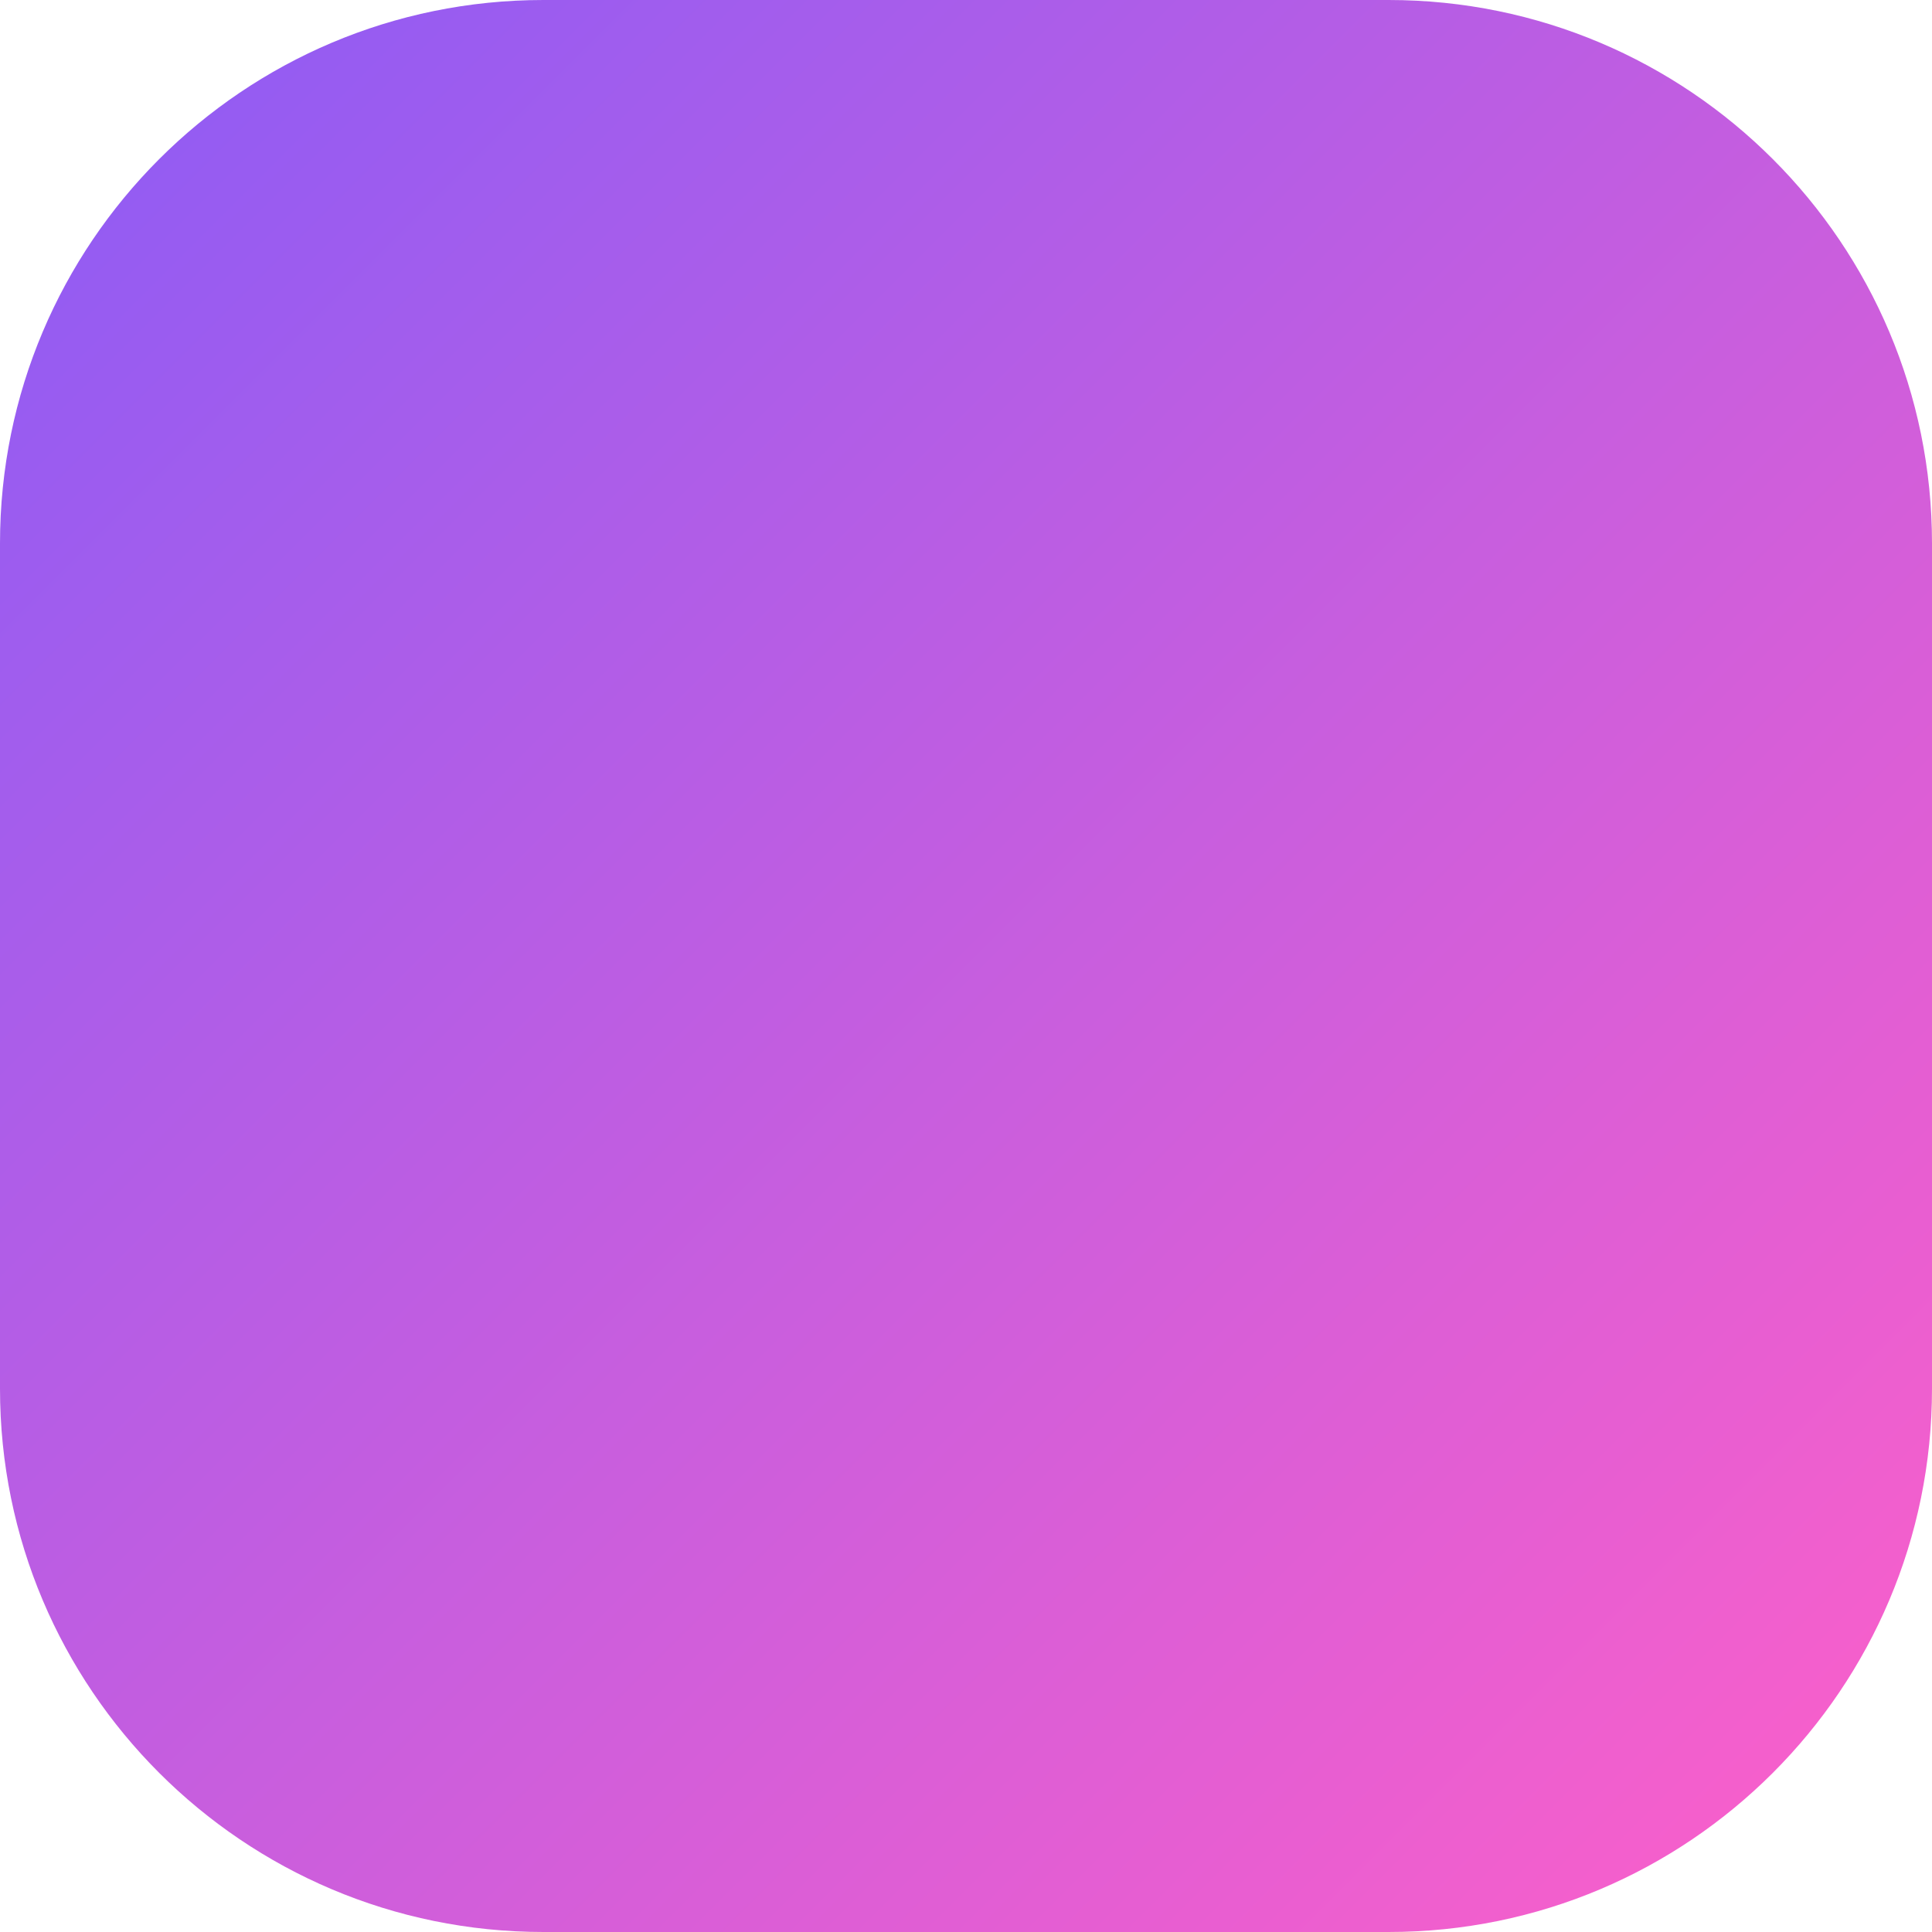
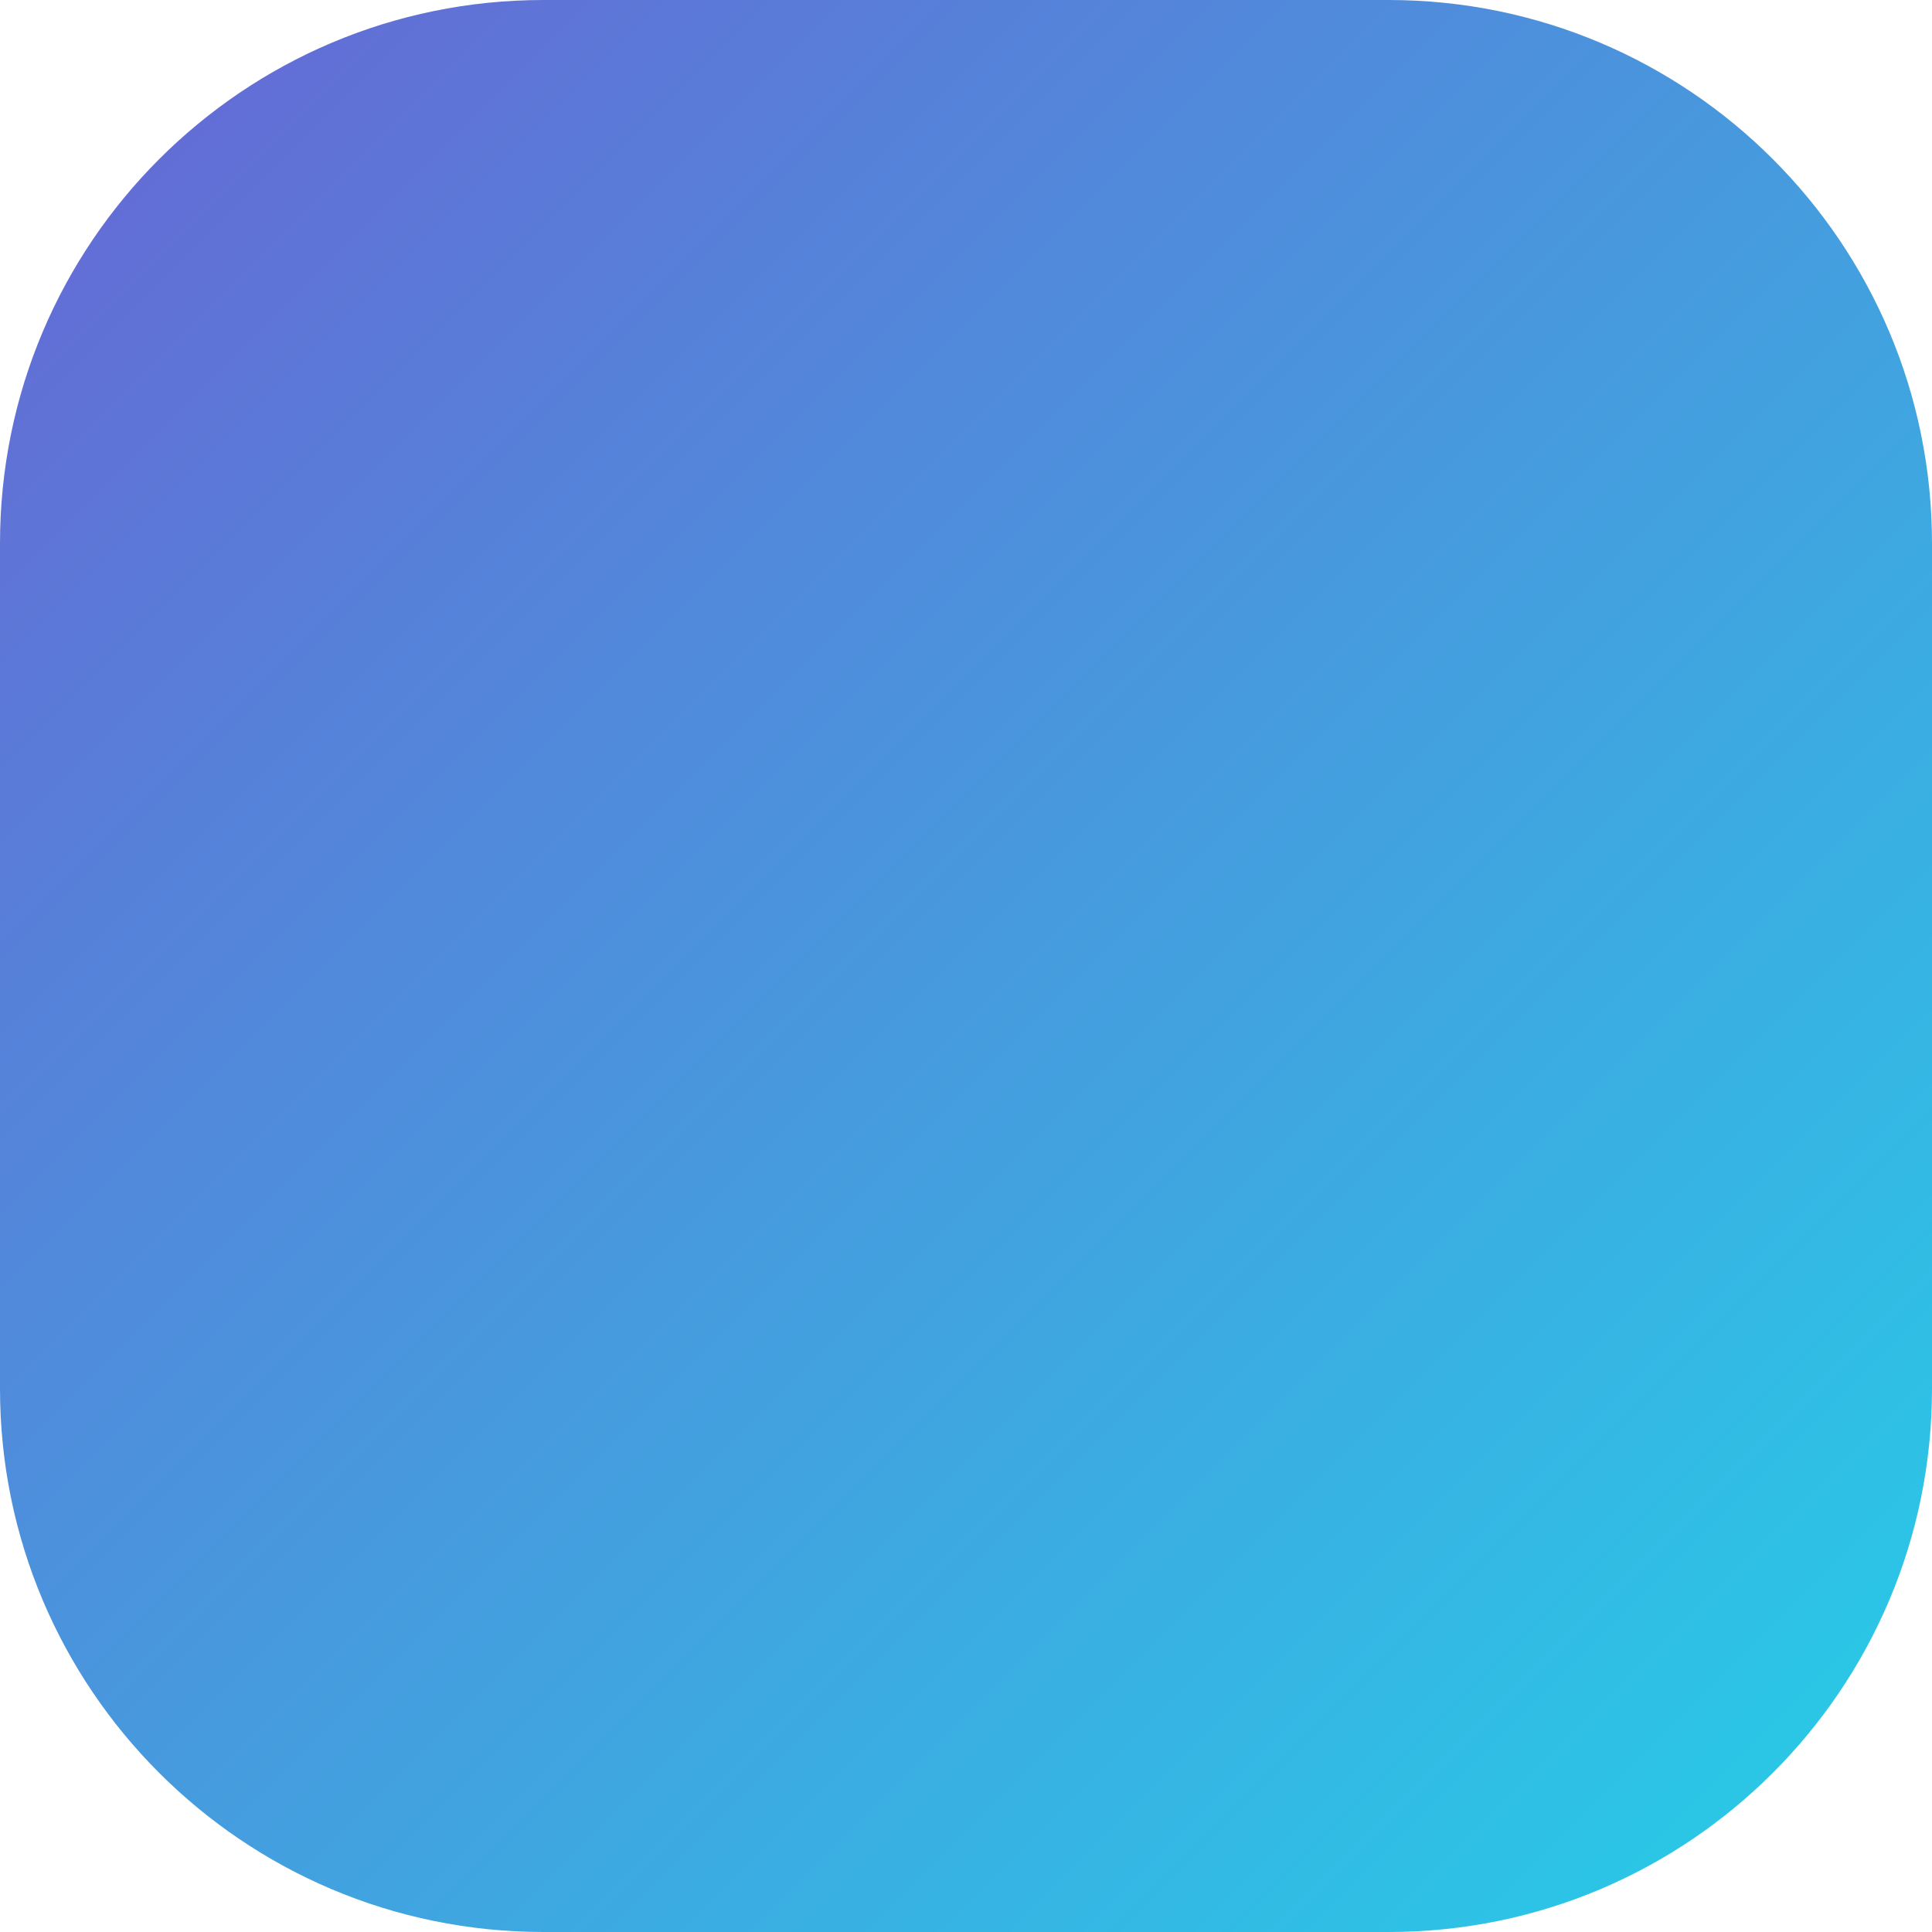
<svg xmlns="http://www.w3.org/2000/svg" viewBox="0 0 32 32">
  <defs>
    <linearGradient id="g" x1="0" y1="0" x2="1" y2="1">
-       <stop offset="0" stop-color="#8B5CF6" />
-       <stop offset="1" stop-color="#FF5FC8" />
+       <stop offset="0" stop-color="#6865D4" />
+       <stop offset="1" stop-color="#25CFE8" />
    </linearGradient>
  </defs>
  <rect width="32" height="32" rx="9" fill="url(#g)" />
</svg>
